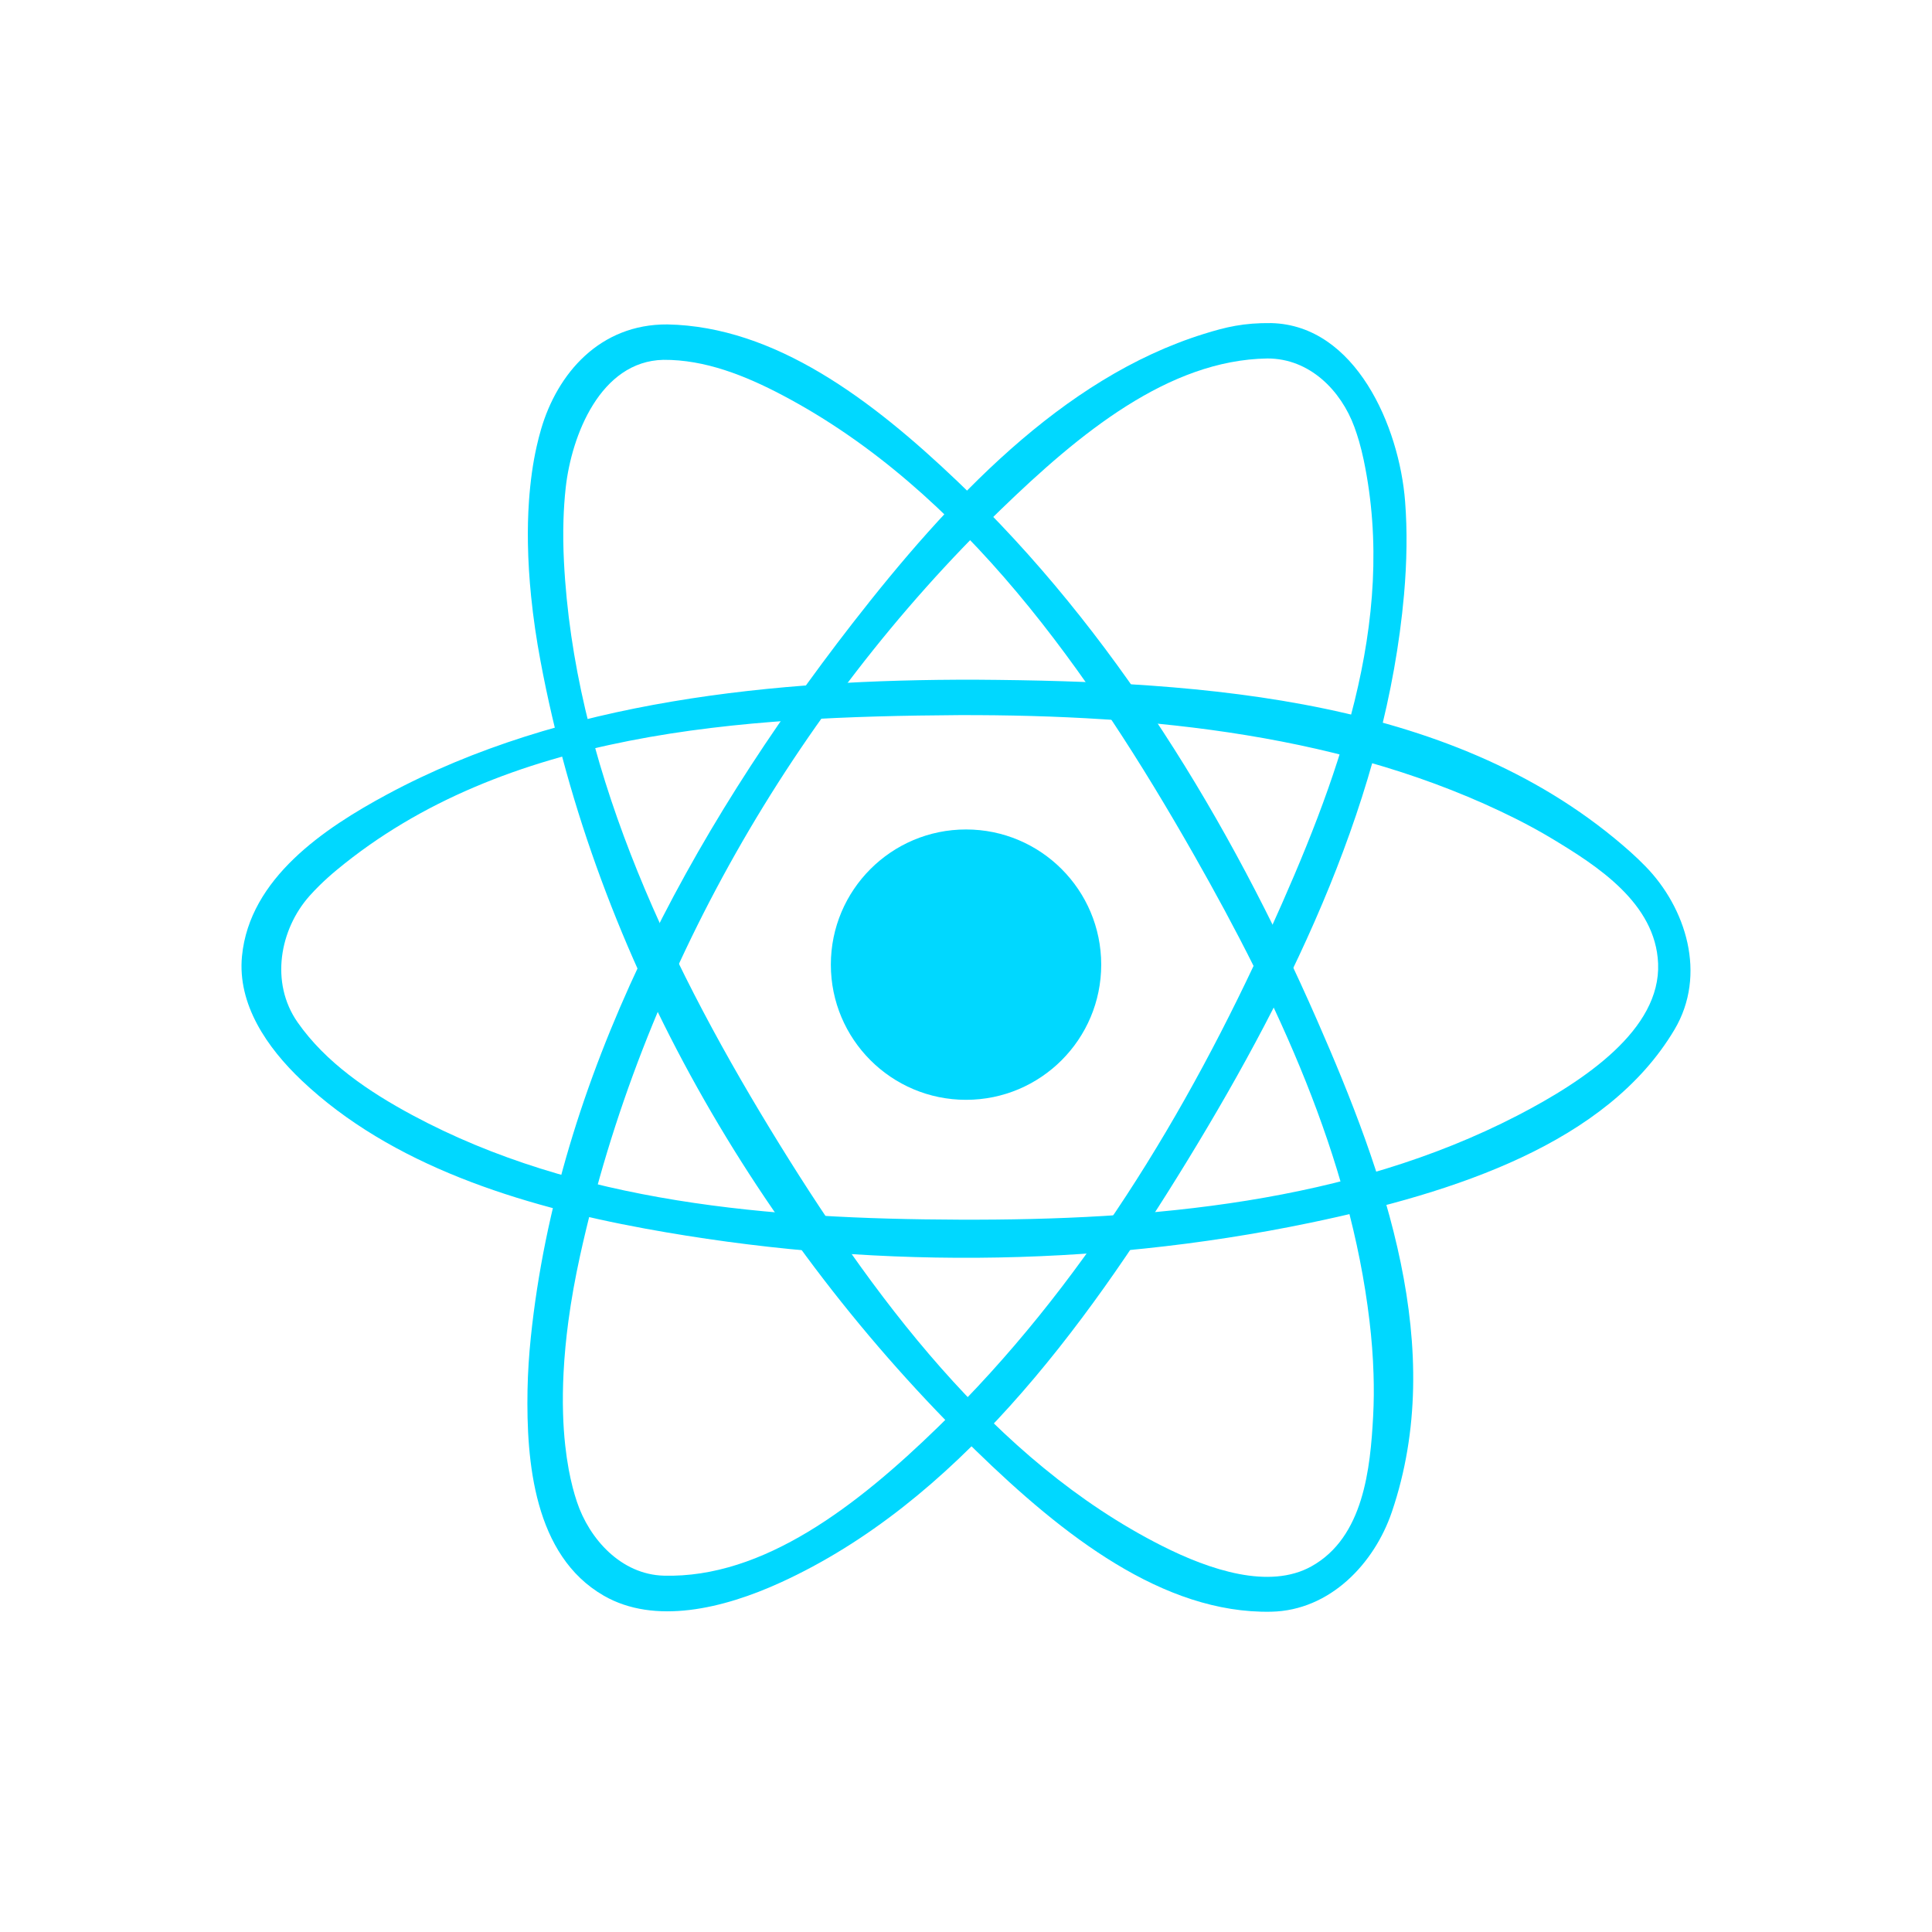
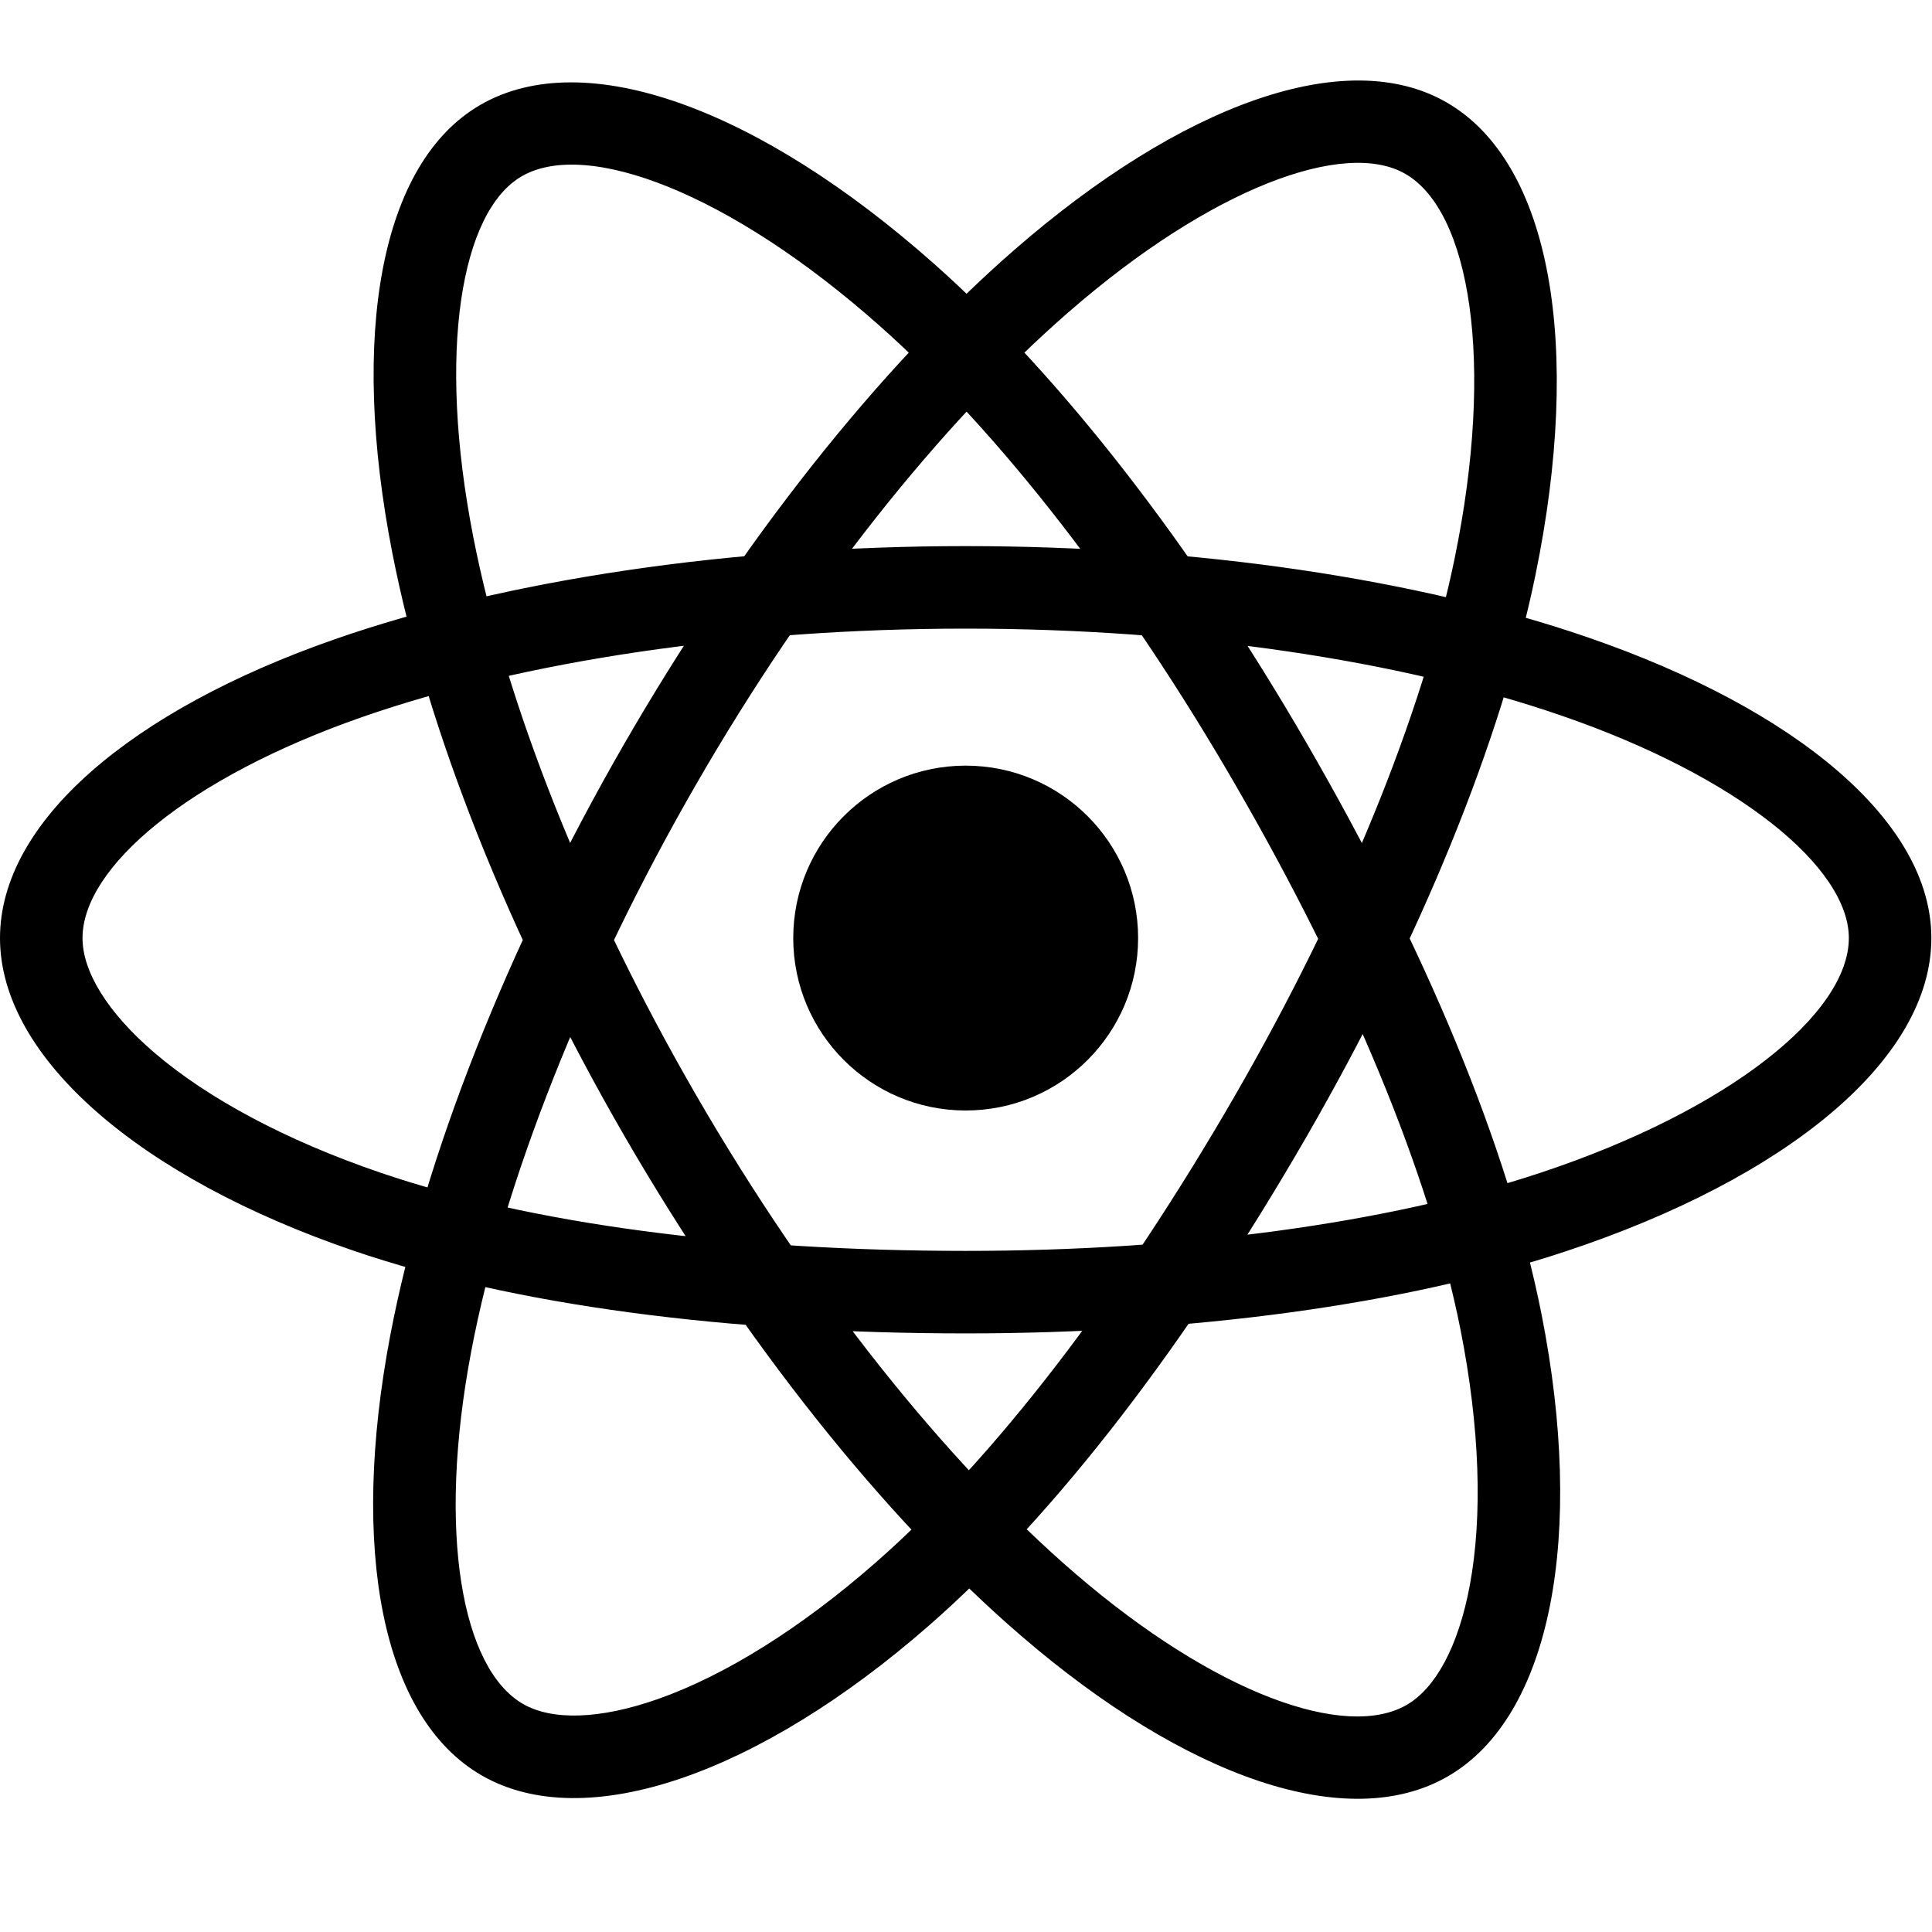
- <svg xmlns="http://www.w3.org/2000/svg" width="800px" height="800px" viewBox="0 0 64 64" version="1.1" xml:space="preserve" style="fill-rule:evenodd;clip-rule:evenodd;stroke-linejoin:round;stroke-miterlimit:2;">
-   <rect id="Icons" x="-1088" y="-64" width="1280" height="800" style="fill:none;" />
-   <g id="Icons1">
-     <g id="Strike">
- 
- </g>
-     <g id="H1">
- 
- </g>
-     <g id="H2">
- 
- </g>
-     <g id="H3">
- 
- </g>
-     <g id="list-ul">
- 
- </g>
-     <g id="hamburger-1">
- 
- </g>
-     <g id="hamburger-2">
- 
- </g>
-     <g id="list-ol">
- 
- </g>
-     <g id="list-task">
- 
- </g>
-     <g id="trash">
- 
- </g>
-     <g id="vertical-menu">
- 
- </g>
-     <g id="horizontal-menu">
- 
- </g>
-     <g id="sidebar-2">
- 
- </g>
-     <g id="Pen">
- 
- </g>
-     <g id="Pen1">
- 
- </g>
-     <g id="clock">
- 
- </g>
-     <g id="external-link">
- 
- </g>
-     <g id="hr">
- 
- </g>
-     <g id="info">
- 
- </g>
-     <g id="warning">
- 
- </g>
-     <g id="plus-circle">
- 
- </g>
-     <g id="minus-circle">
- 
- </g>
-     <g id="vue">
- 
- </g>
-     <g id="cog">
- 
- </g>
-     <g id="logo">
- 
- </g>
-     <g id="radio-check">
- 
- </g>
-     <g id="eye-slash">
- 
- </g>
-     <g id="eye">
- 
- </g>
-     <g id="toggle-off">
- 
- </g>
-     <g id="shredder">
- 
- </g>
-     <g id="spinner--loading--dots-">
- 
- </g>
-     <g id="react">
-       <circle cx="32.001" cy="31.955" r="4.478" style="fill:#00d8ff;" />
-       <path d="M32.33,22.516c7.635,0.052 15.965,0.609 21.683,5.708c0.168,0.15 0.33,0.306 0.488,0.467c1.349,1.375 2.054,3.595 0.965,5.422c-2.234,3.751 -7.23,5.387 -12.067,6.394c-7.234,1.506 -14.798,1.518 -22.029,0.192c-4.161,-0.764 -8.416,-2.103 -11.373,-4.904c-1.151,-1.09 -2.135,-2.524 -1.981,-4.12c0.25,-2.582 2.727,-4.239 4.812,-5.361c5.791,-3.116 12.847,-3.813 19.502,-3.798Zm-0.554,1.173c-7.224,0.049 -15.043,0.51 -20.621,5.129c-0.195,0.161 -0.383,0.33 -0.564,0.507c-0.117,0.114 -0.23,0.233 -0.339,0.355c-0.979,1.1 -1.316,2.867 -0.392,4.188c0.93,1.329 2.342,2.288 3.796,3.07c5.438,2.924 11.864,3.443 18.129,3.465c6.343,0.023 12.884,-0.555 18.487,-3.452c2.232,-1.155 4.744,-2.851 4.655,-5.035c-0.082,-2.004 -2.036,-3.242 -3.499,-4.126c-0.396,-0.239 -0.803,-0.46 -1.216,-0.668c-5.562,-2.787 -12.08,-3.447 -18.436,-3.433Z" style="fill:#00d8ff;" />
-       <path d="M42.115,10.703c2.793,0.071 4.24,3.429 4.431,5.909c0.038,0.493 0.052,0.988 0.046,1.483c-0.006,0.536 -0.035,1.072 -0.082,1.606c-0.589,6.612 -3.608,12.909 -7.163,18.724c-3.477,5.688 -7.717,11.36 -13.485,13.996c-1.907,0.872 -4.175,1.41 -5.863,0.437c-2.314,-1.333 -2.567,-4.451 -2.524,-6.816c0.011,-0.581 0.049,-1.162 0.109,-1.741c0.889,-8.56 5.228,-16.669 10.658,-23.655c3.168,-4.076 6.937,-8.119 11.632,-9.583c0.739,-0.231 1.326,-0.371 2.241,-0.36Zm-0.134,1.172c-3.279,0.052 -6.223,2.482 -8.83,5.007c-6.854,6.637 -11.905,15.464 -13.937,24.721c-0.157,0.717 -0.289,1.439 -0.386,2.166c-0.075,0.563 -0.13,1.129 -0.159,1.697c-0.023,0.452 -0.031,0.905 -0.017,1.358c0.01,0.354 0.033,0.708 0.072,1.06c0.029,0.269 0.068,0.537 0.117,0.803c0.037,0.197 0.08,0.393 0.13,0.588c0.041,0.158 0.087,0.315 0.139,0.471c0.409,1.233 1.463,2.411 2.878,2.45c3.301,0.09 6.409,-2.317 9.096,-4.933c4.717,-4.591 8.232,-10.36 10.978,-16.424c2.216,-4.896 4.243,-10.218 3.111,-15.607c-0.043,-0.204 -0.093,-0.406 -0.15,-0.606c-0.047,-0.163 -0.1,-0.324 -0.158,-0.483c-0.44,-1.199 -1.475,-2.271 -2.884,-2.268Z" style="fill:#00d8ff;" />
-       <path d="M22.109,10.747c3.564,0.069 6.765,2.488 9.607,5.197c5.186,4.943 9.011,11.231 11.913,17.849c2.248,5.127 4.316,10.882 2.478,16.292c-0.579,1.705 -2.044,3.265 -3.997,3.305c-3.581,0.072 -6.9,-2.532 -9.78,-5.335c-7.225,-7.034 -12.589,-16.32 -14.427,-26.168c-0.132,-0.704 -0.237,-1.414 -0.309,-2.127c-0.059,-0.582 -0.096,-1.167 -0.106,-1.752c-0.008,-0.472 0.002,-0.944 0.035,-1.414c0.022,-0.314 0.054,-0.626 0.097,-0.937c0.041,-0.292 0.093,-0.583 0.158,-0.871c0.043,-0.191 0.091,-0.38 0.146,-0.568c0.539,-1.843 1.941,-3.485 4.185,-3.471Zm-0.135,1.173c-2.087,0.046 -3.042,2.507 -3.234,4.234c-0.039,0.354 -0.063,0.711 -0.074,1.068c-0.014,0.456 -0.008,0.913 0.015,1.369c0.328,6.599 3.278,12.979 6.838,18.821c3.352,5.5 7.4,10.978 12.968,13.794c1.608,0.813 3.562,1.452 4.951,0.684c1.742,-0.964 1.956,-3.261 2.049,-4.973c0.025,-0.466 0.028,-0.934 0.013,-1.401c-0.018,-0.586 -0.064,-1.171 -0.133,-1.753c-0.642,-5.437 -3.05,-10.582 -5.816,-15.444c-3.442,-6.048 -7.659,-12.076 -13.627,-15.225c-1.236,-0.652 -2.574,-1.185 -3.95,-1.174Z" style="fill:#00d8ff;" />
+ <svg xmlns="http://www.w3.org/2000/svg" width="800px" height="800px" viewBox="0 0 24 24" fill="#000000">
+   <g id="SVGRepo_bgCarrier" stroke-width="0" />
+   <g id="SVGRepo_tracerCarrier" stroke-linecap="round" stroke-linejoin="round" />
+   <g id="SVGRepo_iconCarrier">
+     <g fill="#000000" fill-rule="evenodd">
+       <circle cx="11.996" cy="11.653" r="2.142" />
+       <path fill-rule="nonzero" d="M11.996,7.809 C14.764,7.809 17.393,8.199 19.392,8.888 C21.612,9.652 22.967,10.782 22.967,11.653 C22.967,12.58 21.504,13.784 19.129,14.571 C17.239,15.197 14.709,15.539 11.996,15.539 C9.145,15.539 6.587,15.204 4.719,14.565 C3.549,14.165 2.583,13.646 1.92,13.079 C1.325,12.569 1.025,12.063 1.025,11.653 C1.025,10.779 2.327,9.665 4.5,8.907 C6.499,8.21 9.193,7.809 11.996,7.809 L11.996,7.809 L11.996,7.809 L11.996,7.809 L11.996,7.809 M11.996,6.784 C9.084,6.784 6.278,7.202 4.162,7.94 C1.622,8.825 0,10.213 0,11.653 C0,13.139 1.741,14.631 4.387,15.535 C6.376,16.215 9.041,16.564 11.996,16.564 C14.812,16.564 17.447,16.208 19.452,15.544 C22.202,14.632 23.992,13.159 23.992,11.653 C23.992,10.208 22.317,8.811 19.726,7.918 C17.613,7.191 14.872,6.784 11.996,6.784 L11.996,6.784 L11.996,6.784 L11.996,6.784 L11.996,6.784 M8.648,9.743 C10.031,7.345 11.682,5.263 13.277,3.875 C15.048,2.333 16.704,1.725 17.458,2.16 C18.261,2.623 18.574,4.491 18.069,6.942 C17.667,8.892 16.699,11.254 15.344,13.605 C13.92,16.074 12.352,18.123 10.865,19.422 C9.934,20.236 9.001,20.813 8.179,21.104 C7.441,21.365 6.852,21.372 6.497,21.167 C5.74,20.731 5.425,19.046 5.854,16.786 C6.249,14.705 7.248,12.171 8.648,9.743 L8.648,9.743 L8.648,9.743 L8.648,9.743 L8.648,9.743 M7.76,9.231 C6.305,11.753 5.265,14.393 4.847,16.594 C4.346,19.237 4.737,21.336 5.984,22.055 C7.273,22.798 9.434,22.034 11.539,20.194 C13.122,18.811 14.756,16.676 16.232,14.117 C17.638,11.677 18.647,9.216 19.073,7.148 C19.657,4.311 19.275,2.024 17.97,1.272 C16.718,0.55 14.672,1.302 12.604,3.101 C10.919,4.569 9.197,6.74 7.76,9.231 L7.76,9.231 L7.76,9.231 L7.76,9.231 L7.76,9.231 M8.651,13.61 C7.264,11.215 6.285,8.744 5.879,6.669 C5.428,4.364 5.727,2.626 6.481,2.19 C7.283,1.725 9.058,2.388 10.929,4.049 C12.418,5.371 13.981,7.389 15.34,9.738 C16.769,12.205 17.761,14.586 18.144,16.523 C18.384,17.736 18.418,18.833 18.259,19.69 C18.116,20.46 17.829,20.974 17.474,21.179 C16.718,21.617 15.101,21.048 13.357,19.547 C11.752,18.166 10.055,16.036 8.651,13.61 L8.651,13.61 L8.651,13.61 L8.651,13.61 L8.651,13.61 M7.764,14.124 C9.223,16.643 10.99,18.863 12.689,20.324 C14.728,22.079 16.741,22.787 17.987,22.066 C19.274,21.321 19.692,19.067 19.149,16.324 C18.741,14.263 17.708,11.781 16.227,9.224 C14.817,6.787 13.188,4.684 11.609,3.282 C9.443,1.359 7.271,0.548 5.967,1.303 C4.717,2.027 4.347,4.176 4.873,6.866 C5.302,9.059 6.323,11.635 7.764,14.124 L7.764,14.124 L7.764,14.124 L7.764,14.124 L7.764,14.124" />
    </g>
-     <g id="check-selected">
- 
- </g>
-     <g id="turn-off">
- 
- </g>
-     <g id="code-block">
- 
- </g>
-     <g id="user">
- 
- </g>
-     <g id="coffee-bean">
- 
- </g>
-     <g id="coffee-beans">
-       <g id="coffee-bean1">
- 
- </g>
-     </g>
-     <g id="coffee-bean-filled">
- 
- </g>
-     <g id="coffee-beans-filled">
-       <g id="coffee-bean2">
- 
- </g>
-     </g>
-     <g id="clipboard">
- 
- </g>
-     <g id="clipboard-paste">
- 
- </g>
-     <g id="clipboard-copy">
- 
- </g>
-     <g id="Layer1">
- 
- </g>
  </g>
</svg>
